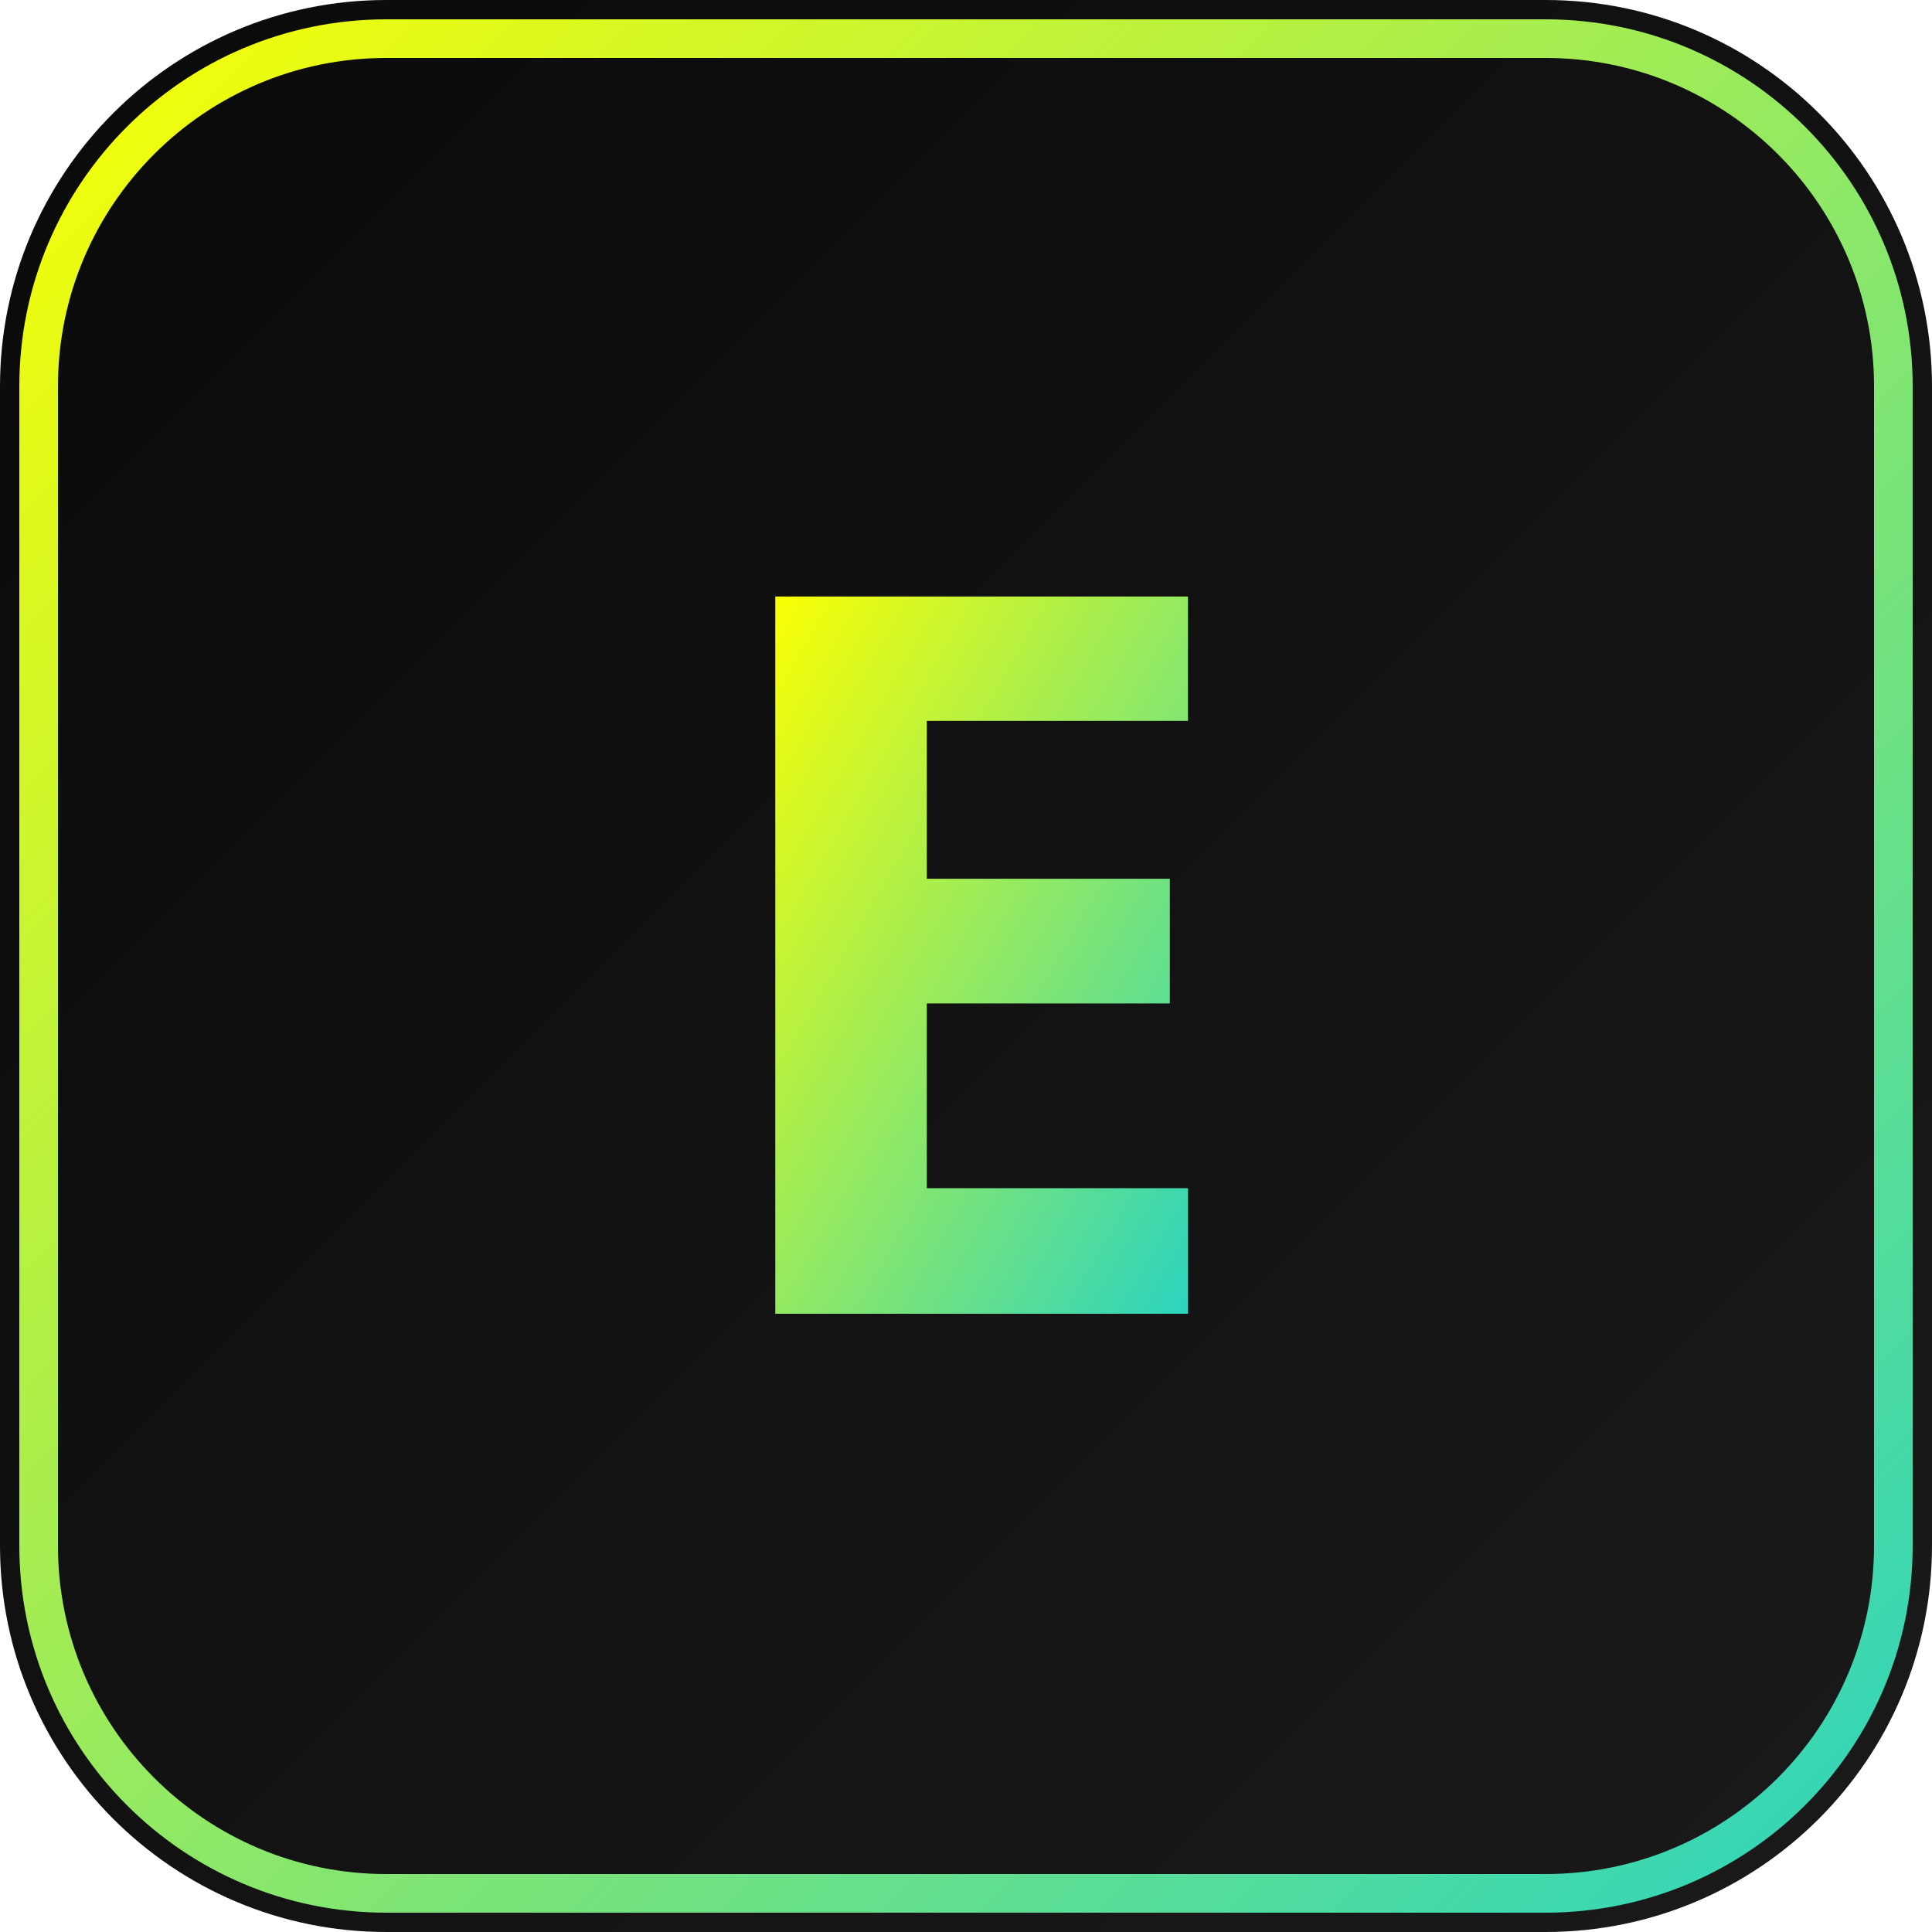
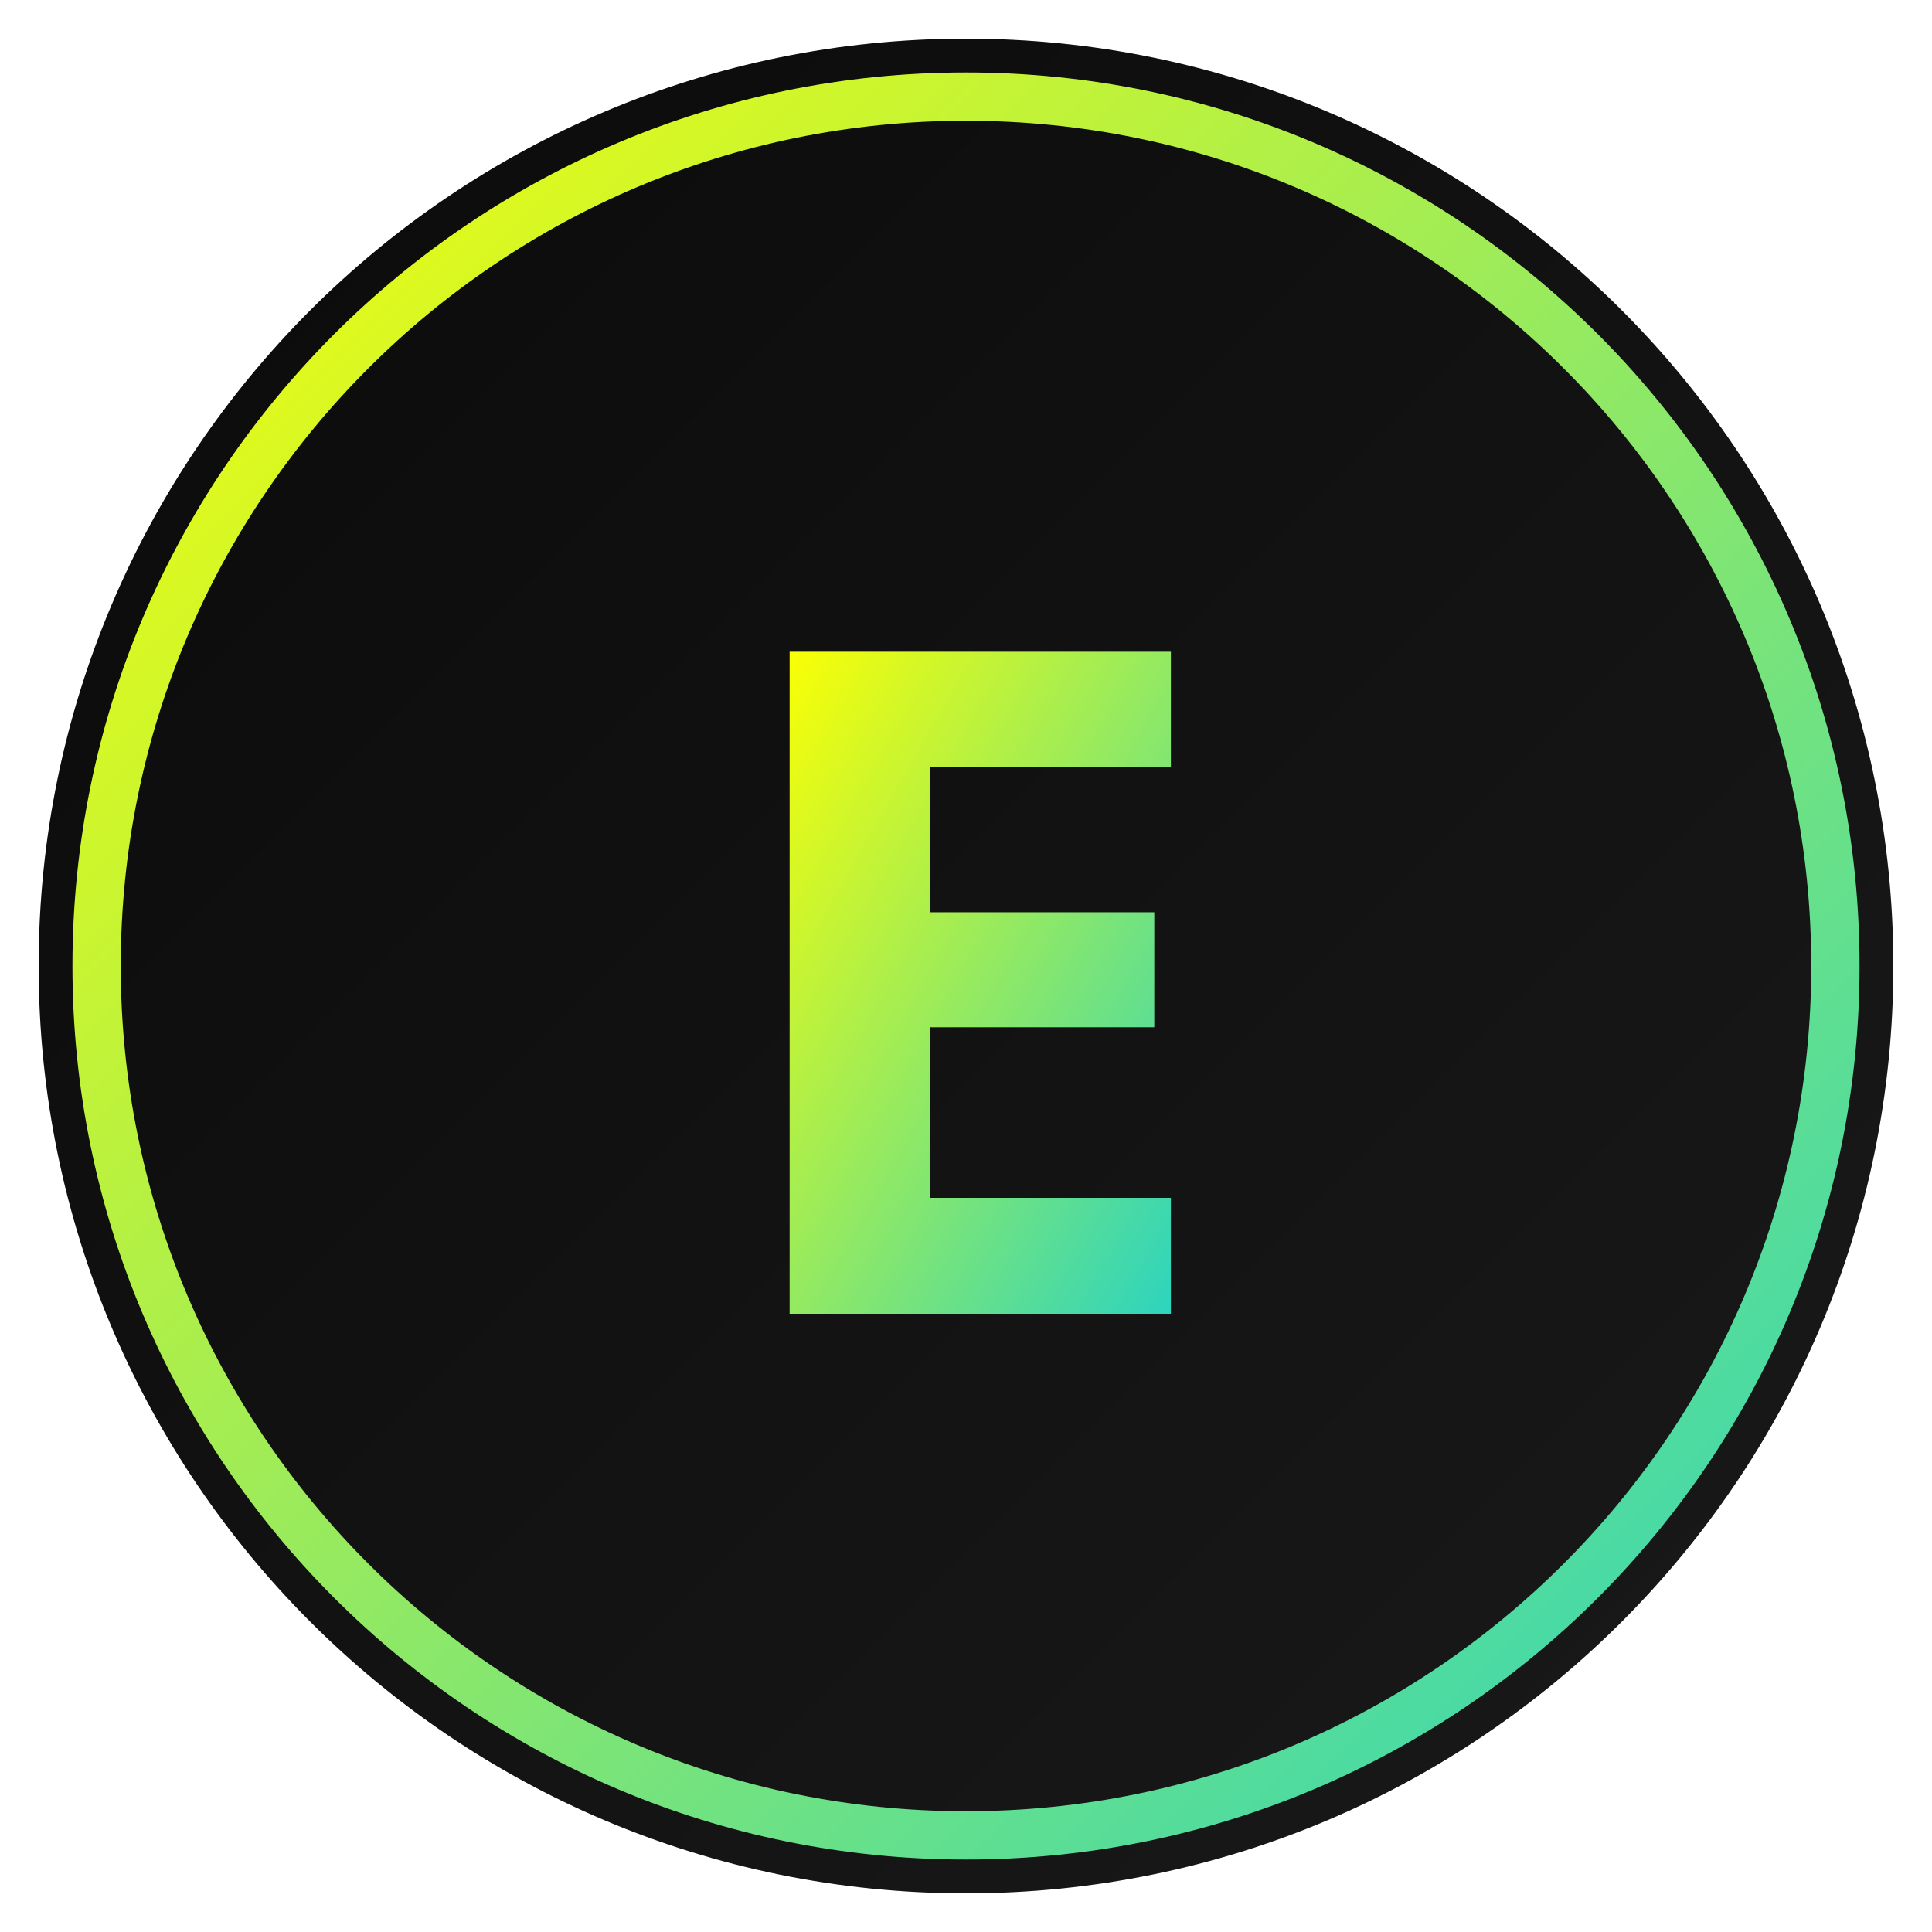
<svg xmlns="http://www.w3.org/2000/svg" viewBox="0 0 100 100">
  <defs>
    <linearGradient id="bg" x1="0%" y1="0%" x2="100%" y2="100%">
      <stop offset="0%" style="stop-color:#0A0A0A" />
      <stop offset="100%" style="stop-color:#1a1a1a" />
    </linearGradient>
    <linearGradient id="text" x1="0%" y1="0%" x2="100%" y2="100%">
      <stop offset="0%" style="stop-color:#faff04" />
      <stop offset="100%" style="stop-color:#2dd4bf" />
    </linearGradient>
  </defs>
-   <rect width="100" height="100" rx="20" fill="url(#bg)" />
-   <rect x="2" y="2" width="96" height="96" rx="18" fill="none" stroke="url(#text)" stroke-width="2" />
-   <text x="50" y="68" font-family="Arial Black, sans-serif" font-size="52" font-weight="900" fill="url(#text)" text-anchor="middle">E</text>
+   <circle cx="50" cy="50" r="48" fill="url(#bg)" />
+   <circle cx="50" cy="50" r="45" fill="none" stroke="url(#text)" stroke-width="2.5" />
+   <text x="50" y="68" font-family="Arial Black, sans-serif" font-size="48" font-weight="900" fill="url(#text)" text-anchor="middle">E</text>
</svg>
